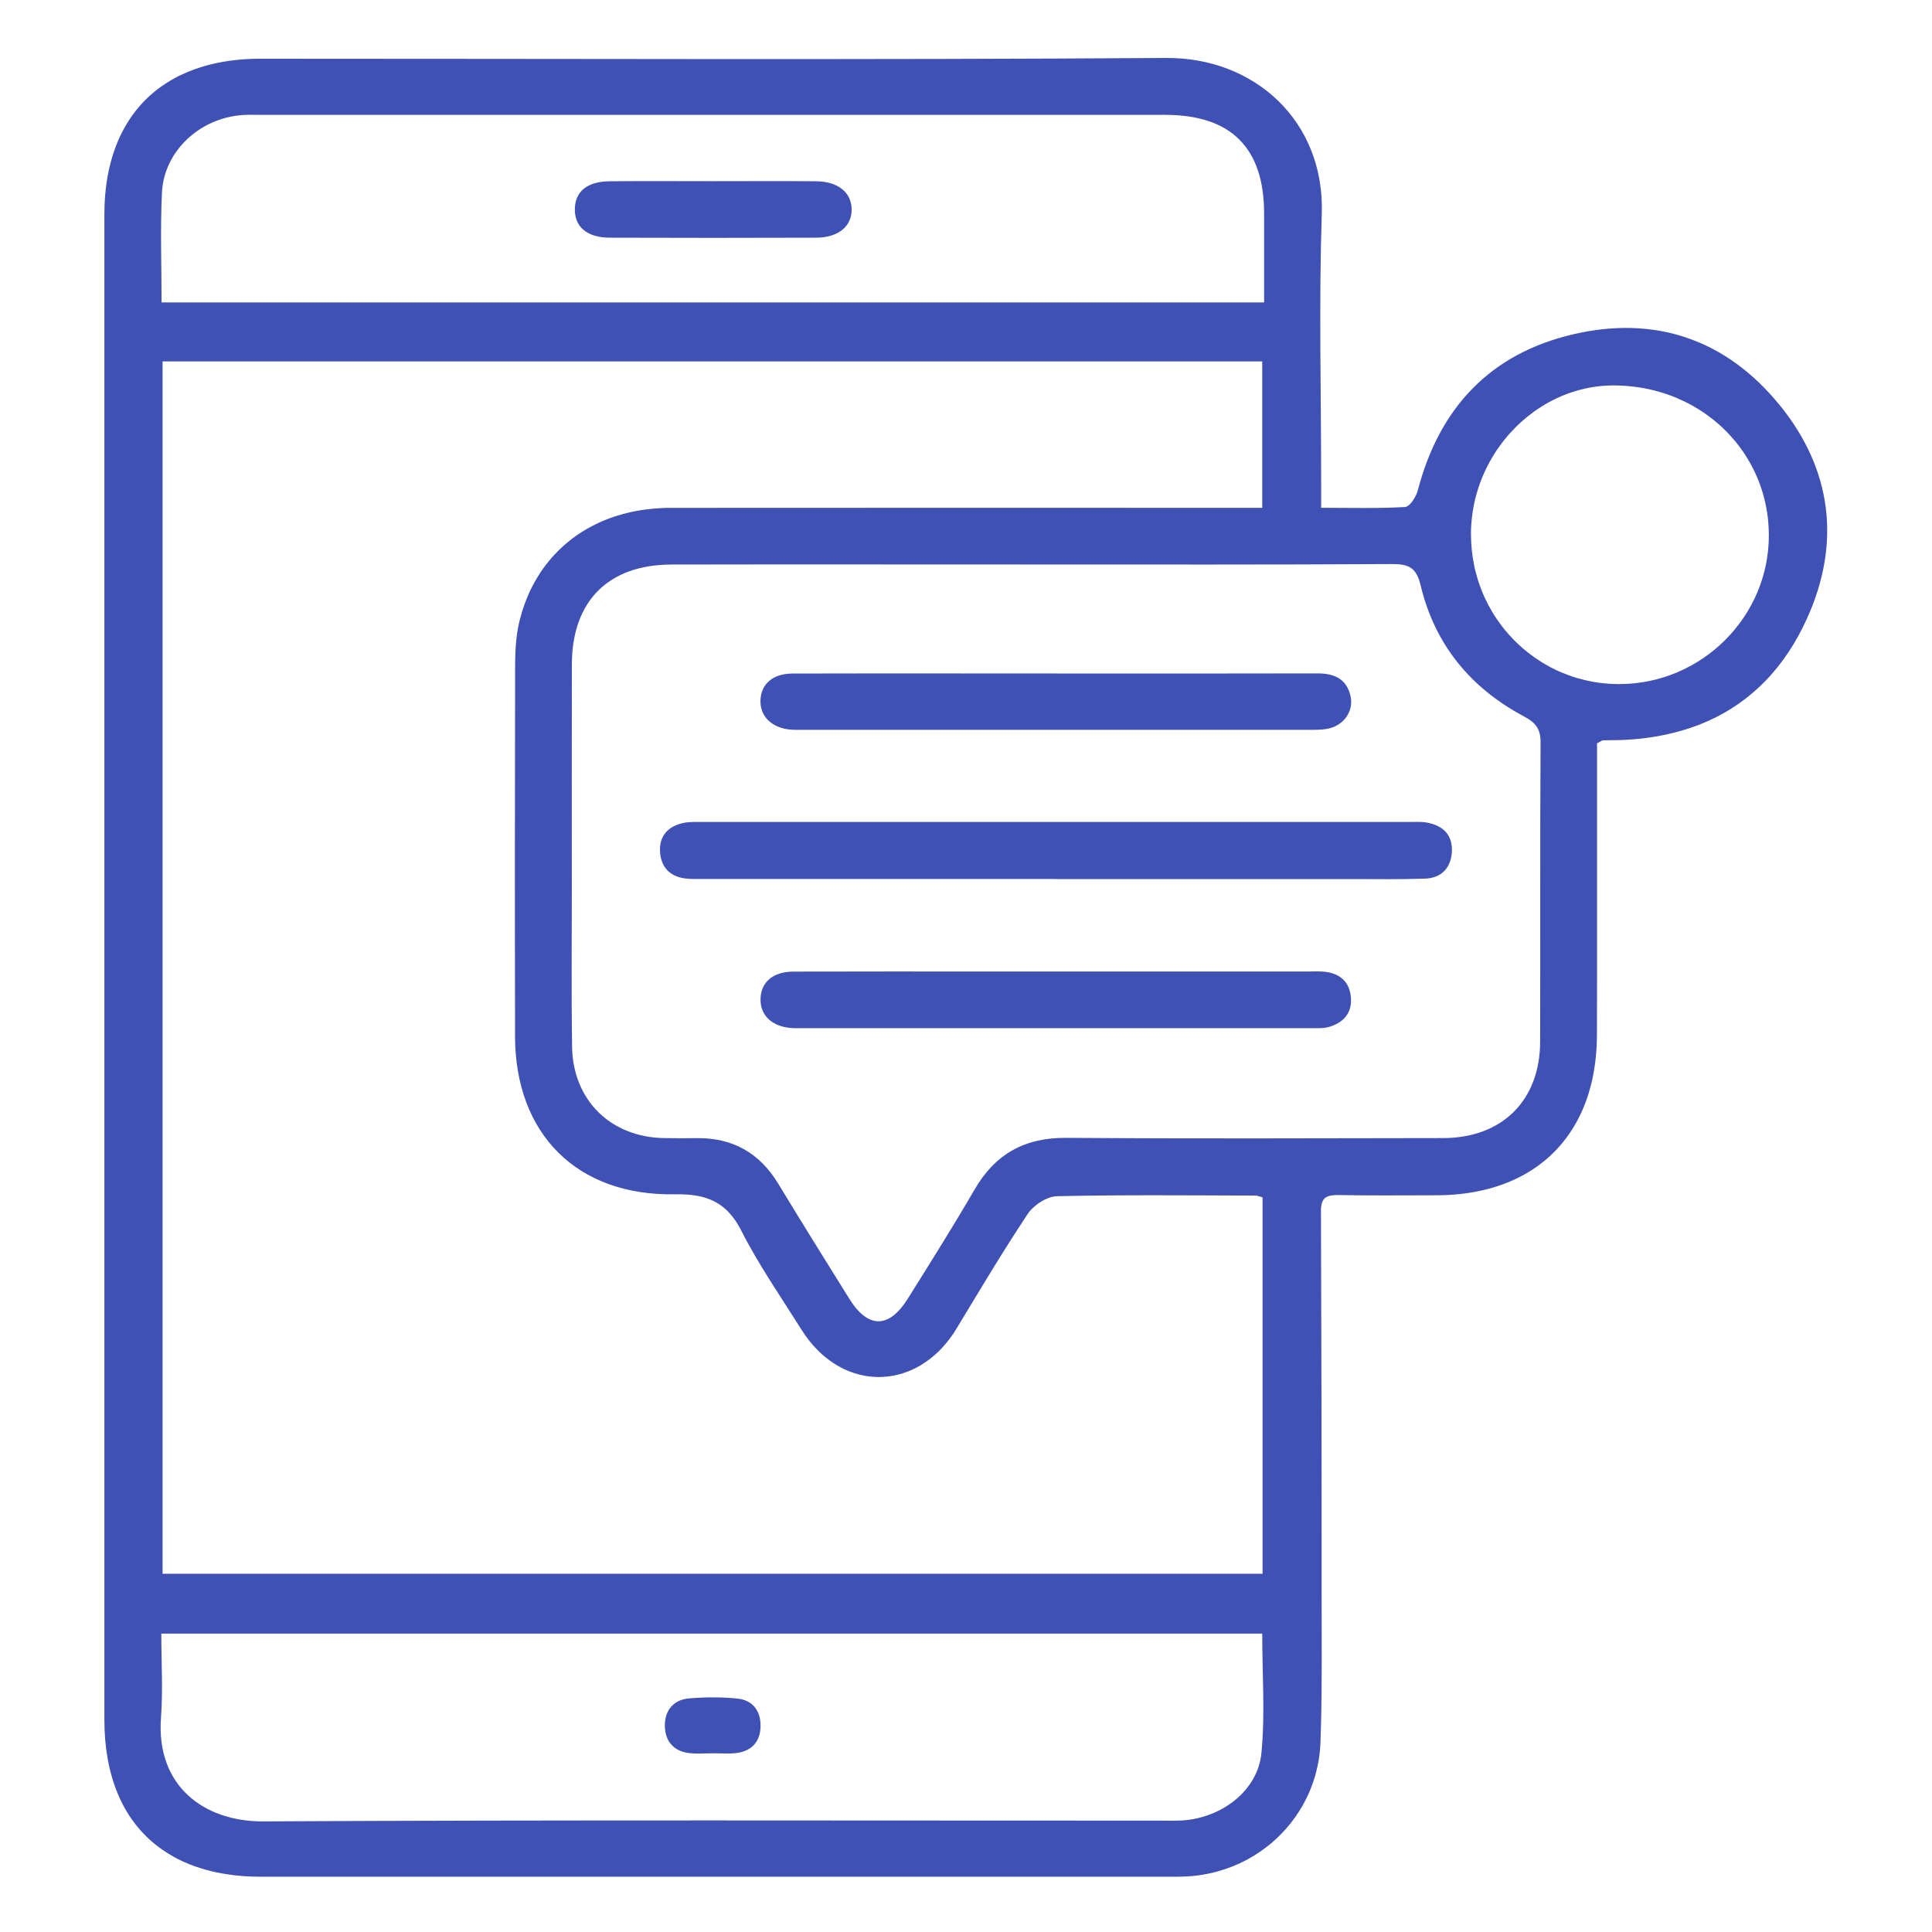
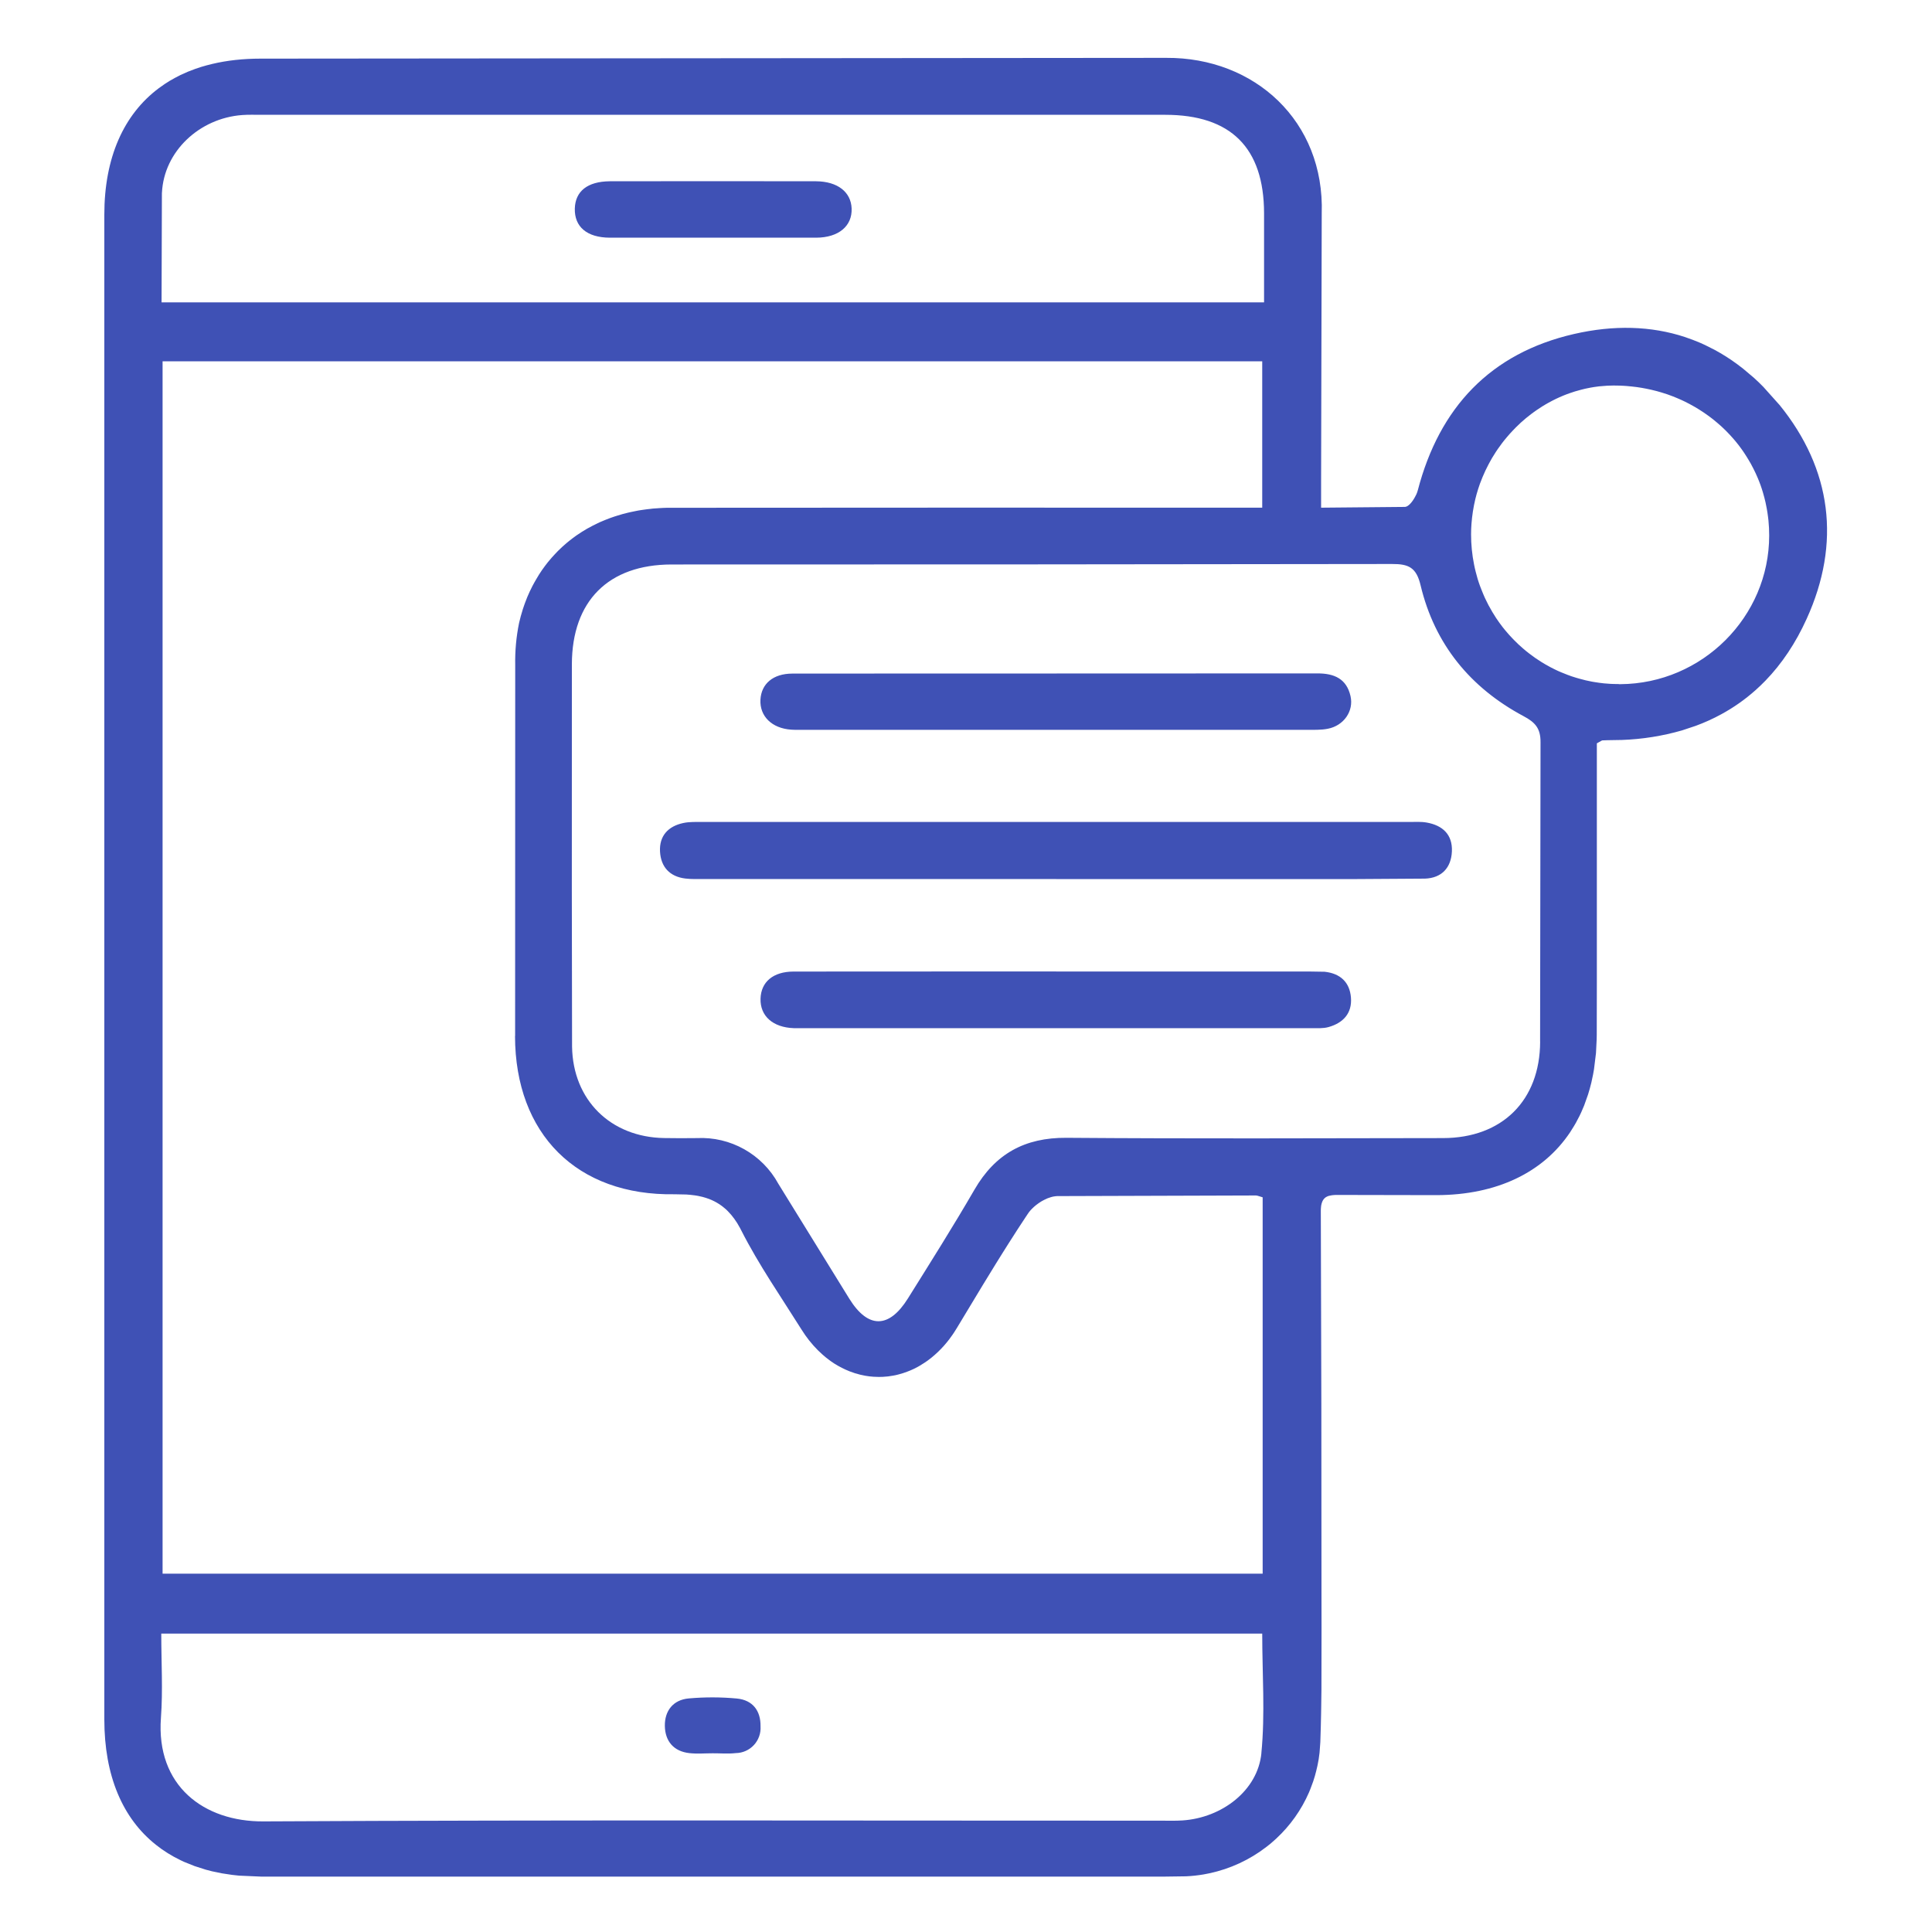
- <svg xmlns="http://www.w3.org/2000/svg" width="40" height="40" viewBox="0 0 40 40" fill="none">
-   <path d="M36.841 8.382C36.735 8.251 36.624 8.128 36.51 8.013C36.482 7.983 36.453 7.955 36.424 7.927C36.388 7.892 36.352 7.858 36.315 7.825C36.241 7.758 36.166 7.695 36.09 7.635C36.053 7.605 36.014 7.576 35.975 7.547C35.821 7.433 35.66 7.331 35.496 7.243C35.431 7.207 35.364 7.174 35.297 7.143C35.264 7.127 35.23 7.112 35.196 7.098C35.145 7.076 35.093 7.055 35.042 7.036H35.041C34.989 7.016 34.937 6.998 34.885 6.98C34.186 6.75 33.415 6.727 32.589 6.917C30.859 7.314 29.801 8.439 29.354 10.153C29.348 10.178 29.337 10.206 29.325 10.235C29.317 10.253 29.307 10.272 29.297 10.29C29.241 10.395 29.157 10.493 29.091 10.497C28.535 10.53 27.976 10.513 27.353 10.513V9.982C27.353 8.129 27.305 6.274 27.366 4.424C27.428 2.511 25.977 1.188 24.146 1.2C17.895 1.242 11.643 1.215 5.392 1.216C5.033 1.216 4.701 1.253 4.397 1.325C4.357 1.334 4.317 1.344 4.278 1.355C4.238 1.366 4.199 1.378 4.16 1.39C4.121 1.402 4.084 1.414 4.046 1.428C3.94 1.466 3.837 1.508 3.739 1.555C3.701 1.574 3.664 1.592 3.627 1.613C3.589 1.633 3.55 1.654 3.513 1.677C3.478 1.698 3.445 1.719 3.411 1.742C3.369 1.769 3.329 1.798 3.289 1.827C2.559 2.373 2.161 3.268 2.161 4.446C2.16 14.831 2.16 25.215 2.161 35.601C2.161 36.763 2.535 37.648 3.23 38.199C3.269 38.23 3.308 38.259 3.349 38.288C3.429 38.345 3.515 38.398 3.604 38.447C3.648 38.471 3.693 38.495 3.74 38.517C3.763 38.528 3.786 38.538 3.81 38.55C3.881 38.581 3.954 38.611 4.029 38.638C4.105 38.664 4.181 38.689 4.261 38.711C4.304 38.723 4.347 38.734 4.391 38.745C4.457 38.76 4.525 38.775 4.594 38.787C4.663 38.799 4.733 38.81 4.805 38.819C4.853 38.826 4.901 38.831 4.95 38.835C5.097 38.849 5.249 38.855 5.406 38.855C11.645 38.855 17.882 38.855 24.12 38.855C24.267 38.855 24.414 38.857 24.561 38.85C24.683 38.844 24.803 38.831 24.921 38.81C24.963 38.803 25.004 38.795 25.044 38.786C25.48 38.693 25.881 38.504 26.22 38.242C26.247 38.222 26.274 38.2 26.3 38.178C26.325 38.158 26.35 38.137 26.374 38.114C26.392 38.099 26.409 38.084 26.425 38.068C26.713 37.801 26.946 37.475 27.105 37.11C27.115 37.086 27.125 37.061 27.135 37.036C27.156 36.986 27.174 36.934 27.192 36.883C27.204 36.846 27.216 36.81 27.226 36.774C27.236 36.74 27.245 36.706 27.253 36.672C27.262 36.639 27.27 36.604 27.277 36.571C27.28 36.561 27.281 36.551 27.283 36.542C27.291 36.506 27.297 36.469 27.304 36.431C27.304 36.424 27.306 36.417 27.307 36.41C27.313 36.37 27.318 36.331 27.323 36.291C27.331 36.218 27.337 36.145 27.339 36.071C27.343 35.962 27.346 35.854 27.349 35.745C27.352 35.655 27.354 35.566 27.355 35.476C27.357 35.436 27.357 35.396 27.357 35.356C27.36 35.233 27.361 35.11 27.362 34.986C27.366 34.559 27.365 34.131 27.364 33.704C27.364 33.699 27.364 33.694 27.364 33.689C27.364 33.483 27.363 33.279 27.363 33.074C27.363 31.74 27.363 30.407 27.36 29.075C27.357 27.741 27.354 26.408 27.349 25.075V25.07C27.349 25.038 27.35 25.01 27.353 24.984C27.355 24.964 27.358 24.946 27.363 24.929C27.364 24.922 27.366 24.915 27.369 24.908C27.381 24.866 27.401 24.834 27.428 24.809C27.441 24.797 27.455 24.787 27.472 24.779C27.498 24.765 27.529 24.756 27.563 24.751C27.574 24.749 27.586 24.747 27.598 24.747C27.63 24.742 27.665 24.742 27.704 24.742C28.383 24.755 29.063 24.748 29.743 24.747C30.994 24.743 31.952 24.276 32.509 23.446C32.538 23.402 32.565 23.359 32.592 23.314C32.605 23.293 32.618 23.27 32.631 23.247C32.657 23.202 32.681 23.155 32.704 23.108C32.716 23.085 32.727 23.061 32.738 23.037C32.761 22.989 32.781 22.939 32.801 22.89C32.832 22.814 32.859 22.738 32.884 22.659C32.908 22.579 32.931 22.498 32.951 22.416C32.965 22.361 32.977 22.305 32.987 22.247C32.994 22.212 33.001 22.176 33.006 22.139C33.025 22.031 33.038 21.919 33.047 21.805C33.055 21.714 33.06 21.62 33.061 21.525C33.062 21.493 33.063 21.461 33.063 21.429C33.064 21.07 33.065 20.71 33.065 20.351C33.065 19.427 33.065 18.503 33.065 17.579C33.065 16.996 33.065 16.413 33.065 15.83V15.391C33.104 15.37 33.129 15.355 33.147 15.345C33.16 15.337 33.169 15.332 33.179 15.33C33.182 15.329 33.184 15.328 33.188 15.328C33.221 15.327 33.254 15.326 33.288 15.326C33.387 15.324 33.488 15.325 33.587 15.321C34.03 15.302 34.444 15.236 34.828 15.123C34.925 15.095 35.019 15.064 35.111 15.03C35.296 14.962 35.472 14.882 35.641 14.79C35.894 14.652 36.129 14.486 36.345 14.294C36.417 14.23 36.487 14.164 36.555 14.094C36.894 13.743 37.181 13.316 37.409 12.812C38.121 11.246 37.929 9.717 36.843 8.382L36.841 8.382ZM3.353 3.99C3.393 3.134 4.128 2.449 5.012 2.382C5.144 2.373 5.278 2.378 5.411 2.378C11.649 2.377 17.888 2.377 24.125 2.378C25.484 2.378 26.169 3.059 26.172 4.413C26.172 5.022 26.172 5.631 26.172 6.261H3.345C3.345 5.48 3.317 4.734 3.353 3.99ZM10.663 21.452C10.667 23.476 11.941 24.76 13.969 24.727C14.053 24.725 14.133 24.727 14.21 24.731C14.239 24.733 14.268 24.735 14.295 24.738C14.297 24.738 14.3 24.738 14.303 24.739C14.329 24.742 14.354 24.745 14.379 24.749C14.392 24.75 14.405 24.753 14.419 24.755C14.425 24.755 14.432 24.757 14.438 24.759C14.445 24.76 14.452 24.762 14.458 24.762C14.489 24.768 14.518 24.775 14.547 24.782C14.569 24.788 14.59 24.794 14.612 24.802C14.616 24.802 14.62 24.804 14.624 24.806C14.643 24.812 14.662 24.819 14.681 24.826C14.753 24.854 14.821 24.888 14.886 24.93C14.899 24.939 14.912 24.947 14.924 24.956C14.937 24.964 14.948 24.974 14.961 24.984C14.986 25.003 15.011 25.024 15.034 25.045C15.046 25.056 15.058 25.067 15.069 25.079C15.115 25.126 15.158 25.177 15.2 25.235C15.221 25.264 15.242 25.294 15.261 25.326C15.281 25.358 15.3 25.391 15.32 25.427C15.329 25.444 15.338 25.462 15.348 25.48C15.709 26.191 16.168 26.851 16.593 27.528C16.695 27.692 16.809 27.835 16.933 27.958C16.963 27.988 16.994 28.018 17.026 28.046C17.049 28.066 17.071 28.085 17.094 28.103C17.117 28.122 17.14 28.139 17.164 28.157C17.179 28.169 17.195 28.18 17.21 28.191C17.231 28.205 17.252 28.219 17.273 28.233C17.299 28.249 17.325 28.264 17.35 28.279C17.377 28.294 17.402 28.308 17.428 28.322C17.481 28.348 17.534 28.372 17.588 28.394C17.66 28.422 17.733 28.445 17.806 28.462C17.836 28.47 17.866 28.476 17.896 28.482C17.903 28.483 17.91 28.485 17.916 28.486C17.945 28.491 17.972 28.494 18 28.498C18.028 28.501 18.056 28.504 18.084 28.506C18.088 28.506 18.093 28.506 18.098 28.506C18.13 28.509 18.163 28.51 18.195 28.51C18.223 28.51 18.251 28.509 18.279 28.507C18.349 28.504 18.42 28.495 18.49 28.483C18.508 28.479 18.525 28.476 18.543 28.472C18.555 28.47 18.568 28.466 18.58 28.463C18.593 28.461 18.605 28.458 18.617 28.454C18.645 28.447 18.672 28.439 18.7 28.43C18.727 28.421 18.754 28.411 18.781 28.401C18.804 28.392 18.827 28.383 18.849 28.374C18.872 28.364 18.894 28.354 18.916 28.343C18.917 28.343 18.917 28.343 18.917 28.343C18.944 28.33 18.97 28.316 18.997 28.302C19.01 28.295 19.023 28.288 19.036 28.281C19.069 28.262 19.102 28.242 19.134 28.22C19.157 28.206 19.18 28.19 19.203 28.173C19.253 28.137 19.302 28.098 19.35 28.055C19.374 28.035 19.398 28.013 19.421 27.991C19.502 27.913 19.579 27.826 19.651 27.732C19.672 27.704 19.694 27.674 19.714 27.645C19.727 27.627 19.74 27.608 19.753 27.589C19.77 27.562 19.788 27.534 19.805 27.505C19.986 27.206 20.166 26.906 20.348 26.607C20.439 26.457 20.53 26.308 20.622 26.159C20.669 26.084 20.716 26.008 20.763 25.933C20.803 25.869 20.843 25.805 20.884 25.741C20.943 25.646 21.003 25.553 21.064 25.46C21.119 25.375 21.174 25.291 21.229 25.207C21.247 25.181 21.264 25.154 21.281 25.129C21.288 25.118 21.297 25.107 21.305 25.095C21.323 25.073 21.342 25.05 21.364 25.029C21.37 25.022 21.377 25.015 21.385 25.008C21.392 25.001 21.401 24.994 21.408 24.987C21.422 24.974 21.436 24.962 21.453 24.95C21.455 24.947 21.457 24.945 21.46 24.943C21.474 24.934 21.487 24.923 21.501 24.914C21.511 24.907 21.521 24.9 21.531 24.894C21.549 24.881 21.569 24.87 21.588 24.859C21.599 24.853 21.61 24.847 21.621 24.842C21.666 24.819 21.712 24.8 21.756 24.787C21.769 24.783 21.781 24.78 21.794 24.778C21.801 24.776 21.808 24.774 21.815 24.774C21.82 24.772 21.825 24.771 21.829 24.771C21.836 24.77 21.842 24.769 21.849 24.769C21.851 24.768 21.853 24.767 21.856 24.768C21.864 24.767 21.874 24.766 21.883 24.766C23.255 24.735 24.628 24.75 26.001 24.753C26.01 24.753 26.02 24.755 26.029 24.757C26.058 24.763 26.092 24.778 26.14 24.791V32.583H3.366V7.483H26.133V10.514H25.668C21.736 10.514 17.805 10.511 13.873 10.515C13.823 10.515 13.773 10.515 13.725 10.518C13.696 10.519 13.667 10.521 13.638 10.523C13.636 10.523 13.633 10.523 13.632 10.523C13.629 10.523 13.628 10.523 13.626 10.524C13.626 10.524 13.626 10.524 13.624 10.524C13.624 10.524 13.618 10.524 13.615 10.525C13.615 10.525 13.614 10.525 13.613 10.525C13.597 10.525 13.582 10.527 13.566 10.528C13.533 10.53 13.498 10.533 13.464 10.538C13.443 10.539 13.421 10.542 13.4 10.545C13.4 10.545 13.398 10.544 13.397 10.545C13.374 10.547 13.351 10.55 13.328 10.555C13.324 10.555 13.32 10.555 13.316 10.556C13.301 10.559 13.288 10.561 13.273 10.562C13.238 10.567 13.204 10.573 13.169 10.58C13.165 10.58 13.161 10.58 13.156 10.582C13.121 10.589 13.087 10.596 13.053 10.604C13.037 10.607 13.021 10.611 13.005 10.615C12.928 10.633 12.854 10.653 12.78 10.677C12.761 10.682 12.741 10.689 12.72 10.696C12.661 10.715 12.603 10.737 12.545 10.76C12.526 10.767 12.508 10.775 12.489 10.783C12.484 10.785 12.478 10.787 12.473 10.79C12.453 10.798 12.435 10.806 12.416 10.815C12.412 10.816 12.408 10.819 12.403 10.821C12.393 10.826 12.384 10.831 12.374 10.835C12.336 10.852 12.3 10.87 12.263 10.89C12.189 10.927 12.117 10.968 12.049 11.012C12.016 11.033 11.985 11.054 11.953 11.075C11.948 11.079 11.942 11.082 11.937 11.086C11.91 11.105 11.884 11.124 11.859 11.143C11.836 11.159 11.814 11.177 11.793 11.194C11.769 11.212 11.748 11.23 11.726 11.249C11.698 11.272 11.67 11.297 11.643 11.322C11.612 11.351 11.581 11.379 11.551 11.41C11.53 11.431 11.51 11.451 11.492 11.472C11.485 11.478 11.48 11.482 11.476 11.488C11.464 11.502 11.451 11.516 11.438 11.53C11.431 11.536 11.426 11.543 11.421 11.549C11.401 11.572 11.381 11.595 11.362 11.619C11.354 11.627 11.347 11.637 11.341 11.646C11.32 11.671 11.3 11.697 11.28 11.723C11.259 11.752 11.238 11.781 11.218 11.81C11.197 11.838 11.178 11.868 11.159 11.899C11.139 11.931 11.12 11.963 11.101 11.995C11.088 12.016 11.076 12.038 11.064 12.059C11.049 12.085 11.036 12.11 11.022 12.136C11.002 12.175 10.983 12.214 10.964 12.255C10.948 12.291 10.931 12.328 10.916 12.366C10.899 12.406 10.883 12.448 10.868 12.49C10.863 12.502 10.859 12.514 10.855 12.526C10.844 12.555 10.833 12.586 10.824 12.617C10.82 12.628 10.816 12.639 10.813 12.65C10.801 12.688 10.79 12.726 10.78 12.766C10.767 12.81 10.756 12.856 10.745 12.902C10.681 13.184 10.666 13.483 10.665 13.774C10.66 16.334 10.658 18.893 10.664 21.452H10.663ZM26.116 36.298C26.04 37.071 25.299 37.636 24.483 37.69C24.337 37.699 24.19 37.694 24.043 37.694C17.846 37.695 11.649 37.677 5.453 37.71C4.222 37.717 3.228 36.975 3.333 35.564C3.375 34.996 3.34 34.422 3.34 33.822H26.133C26.133 34.657 26.195 35.484 26.116 36.298ZM31.887 21.568C31.883 22.785 31.1 23.561 29.877 23.563C27.278 23.567 24.678 23.577 22.079 23.558C21.216 23.551 20.604 23.89 20.175 24.632C19.734 25.393 19.264 26.137 18.798 26.883C18.406 27.511 17.973 27.513 17.585 26.891C17.092 26.1 16.598 25.309 16.115 24.511C15.729 23.872 15.172 23.555 14.427 23.564C14.2 23.567 13.973 23.567 13.747 23.563C12.644 23.544 11.861 22.779 11.844 21.671C11.828 20.591 11.839 19.511 11.839 18.431C11.839 16.871 11.836 15.311 11.84 13.751C11.844 12.445 12.595 11.691 13.902 11.688C16.369 11.683 18.835 11.687 21.301 11.687C23.768 11.687 26.313 11.693 28.82 11.678C29.167 11.677 29.325 11.751 29.413 12.12C29.704 13.34 30.442 14.24 31.544 14.828C31.785 14.956 31.897 15.08 31.896 15.368C31.883 17.434 31.893 19.501 31.887 21.568ZM33.518 14.163C33.481 14.163 33.444 14.162 33.408 14.161C33.384 14.161 33.359 14.159 33.335 14.158C33.291 14.155 33.248 14.152 33.205 14.147C33.172 14.144 33.139 14.14 33.106 14.135C33.073 14.13 33.041 14.126 33.008 14.12C32.992 14.118 32.976 14.115 32.96 14.112C32.871 14.095 32.783 14.075 32.697 14.05C32.674 14.045 32.653 14.039 32.631 14.031C32.599 14.022 32.567 14.011 32.536 14.001C32.512 13.993 32.489 13.984 32.465 13.975H32.464C32.417 13.958 32.371 13.939 32.325 13.92C32.279 13.901 32.233 13.88 32.188 13.858C32.159 13.843 32.13 13.829 32.101 13.814C32.064 13.794 32.028 13.774 31.992 13.753C31.965 13.738 31.938 13.722 31.912 13.705C31.825 13.651 31.742 13.594 31.662 13.531C31.64 13.514 31.619 13.498 31.597 13.48C31.576 13.463 31.554 13.445 31.533 13.427C31.47 13.373 31.409 13.316 31.351 13.256C31.333 13.239 31.317 13.221 31.3 13.203C31.265 13.167 31.232 13.13 31.2 13.092C31.167 13.055 31.136 13.017 31.106 12.978C31.061 12.919 31.017 12.858 30.976 12.797C30.948 12.755 30.922 12.714 30.896 12.671C30.872 12.628 30.847 12.586 30.824 12.542H30.823C30.807 12.511 30.791 12.479 30.776 12.448C30.752 12.401 30.73 12.354 30.709 12.305C30.694 12.271 30.68 12.235 30.666 12.199C30.664 12.194 30.661 12.188 30.66 12.182C30.652 12.162 30.644 12.142 30.637 12.121C30.628 12.1 30.621 12.079 30.615 12.058C30.607 12.034 30.6 12.01 30.592 11.986C30.592 11.986 30.592 11.986 30.592 11.984C30.577 11.936 30.564 11.887 30.552 11.838C30.538 11.789 30.527 11.739 30.517 11.688C30.477 11.485 30.455 11.275 30.455 11.06C30.455 11.024 30.455 10.989 30.456 10.954C30.458 10.918 30.46 10.883 30.462 10.847C30.475 10.671 30.502 10.498 30.542 10.331C30.551 10.298 30.56 10.264 30.569 10.231C30.589 10.159 30.612 10.087 30.637 10.017C30.653 9.97 30.672 9.924 30.69 9.878C30.709 9.832 30.729 9.787 30.75 9.742C30.768 9.703 30.788 9.665 30.808 9.626C30.816 9.61 30.825 9.594 30.833 9.578C30.851 9.545 30.869 9.513 30.888 9.481C30.913 9.439 30.939 9.397 30.965 9.356C30.978 9.336 30.992 9.315 31.006 9.295C31.034 9.255 31.063 9.215 31.092 9.176C31.106 9.157 31.121 9.138 31.137 9.118C31.156 9.094 31.175 9.071 31.194 9.048C31.214 9.025 31.234 9.002 31.254 8.979C31.274 8.956 31.295 8.934 31.316 8.912C31.337 8.89 31.358 8.868 31.38 8.846C31.413 8.812 31.447 8.78 31.481 8.749C31.481 8.747 31.483 8.746 31.484 8.746C31.517 8.716 31.552 8.686 31.587 8.657C31.588 8.654 31.591 8.653 31.593 8.651C31.628 8.623 31.662 8.596 31.697 8.57C31.715 8.555 31.734 8.541 31.753 8.527C31.772 8.514 31.791 8.501 31.81 8.487C31.849 8.461 31.888 8.435 31.927 8.41C31.947 8.398 31.967 8.386 31.987 8.374C32.007 8.362 32.027 8.35 32.048 8.339C32.076 8.323 32.105 8.308 32.134 8.293C32.158 8.28 32.182 8.268 32.206 8.257C32.23 8.245 32.254 8.234 32.279 8.223C32.283 8.221 32.287 8.219 32.291 8.218C32.304 8.212 32.317 8.206 32.33 8.201C32.345 8.194 32.361 8.188 32.376 8.182C32.392 8.174 32.41 8.168 32.427 8.162C32.449 8.153 32.47 8.145 32.492 8.138C32.529 8.125 32.565 8.113 32.601 8.102C32.642 8.089 32.683 8.078 32.724 8.067C32.752 8.059 32.782 8.052 32.812 8.046C32.848 8.038 32.884 8.03 32.92 8.024C32.945 8.019 32.971 8.015 32.996 8.011C33.031 8.006 33.065 8.001 33.1 7.997C33.153 7.991 33.207 7.986 33.261 7.984C33.28 7.982 33.3 7.982 33.318 7.982C33.344 7.981 33.369 7.98 33.395 7.98H33.406C33.448 7.98 33.489 7.98 33.531 7.982C33.558 7.983 33.586 7.985 33.613 7.986C33.633 7.988 33.652 7.989 33.671 7.99C33.706 7.993 33.741 7.996 33.776 8C33.845 8.007 33.914 8.016 33.982 8.028C34.017 8.034 34.05 8.04 34.084 8.047C34.117 8.054 34.149 8.061 34.182 8.068C34.201 8.072 34.22 8.077 34.238 8.082C34.257 8.086 34.276 8.091 34.295 8.096C34.327 8.105 34.358 8.114 34.389 8.123C34.472 8.147 34.553 8.175 34.632 8.206C34.662 8.218 34.693 8.23 34.722 8.243C34.776 8.266 34.829 8.29 34.881 8.315C34.887 8.318 34.892 8.321 34.899 8.324C34.925 8.337 34.951 8.35 34.977 8.364C35.111 8.435 35.24 8.516 35.361 8.605L35.419 8.648C35.437 8.661 35.453 8.674 35.47 8.688C35.496 8.709 35.521 8.73 35.546 8.751C35.588 8.786 35.629 8.822 35.668 8.86C35.687 8.878 35.705 8.897 35.724 8.915C35.744 8.934 35.763 8.954 35.781 8.973C35.793 8.986 35.806 8.999 35.818 9.013C35.843 9.04 35.867 9.067 35.891 9.095C35.907 9.114 35.922 9.132 35.938 9.151C35.977 9.198 36.014 9.246 36.049 9.296C36.065 9.318 36.081 9.34 36.096 9.362C36.115 9.39 36.133 9.418 36.151 9.447C36.164 9.468 36.177 9.489 36.189 9.51C36.206 9.538 36.223 9.566 36.239 9.594C36.259 9.63 36.278 9.666 36.296 9.702C36.312 9.735 36.328 9.768 36.344 9.802C36.36 9.835 36.375 9.87 36.389 9.904C36.398 9.926 36.407 9.949 36.416 9.971C36.425 9.994 36.433 10.017 36.441 10.04C36.449 10.063 36.457 10.086 36.465 10.11C36.475 10.138 36.484 10.165 36.492 10.193C36.503 10.229 36.513 10.265 36.522 10.301C36.531 10.334 36.539 10.366 36.546 10.399C36.556 10.442 36.565 10.485 36.572 10.529C36.583 10.585 36.592 10.642 36.598 10.698C36.601 10.723 36.605 10.749 36.607 10.774C36.617 10.877 36.622 10.981 36.622 11.086C36.622 12.769 35.236 14.152 33.541 14.163H33.518Z" fill="#3F51B5" />
-   <path d="M21.866 18.198C19.44 18.198 17.014 18.198 14.588 18.198C14.455 18.198 14.32 18.204 14.189 18.188C13.864 18.148 13.683 17.947 13.665 17.631C13.647 17.306 13.833 17.107 14.145 17.039C14.273 17.011 14.41 17.018 14.543 17.018C19.421 17.017 24.3 17.017 29.179 17.018C29.299 17.018 29.421 17.009 29.538 17.03C29.868 17.088 30.075 17.279 30.06 17.627C30.044 17.966 29.847 18.178 29.504 18.191C28.984 18.209 28.464 18.2 27.944 18.2C25.918 18.2 23.892 18.2 21.866 18.2V18.198Z" fill="#3F51B5" />
-   <path d="M21.867 20.114C23.613 20.114 25.358 20.114 27.104 20.114C27.21 20.114 27.318 20.107 27.424 20.119C27.744 20.152 27.944 20.331 27.969 20.653C27.996 20.98 27.808 21.179 27.506 21.264C27.393 21.296 27.268 21.287 27.149 21.287C23.631 21.288 20.113 21.288 16.595 21.287C16.541 21.287 16.488 21.289 16.435 21.287C16.002 21.272 15.736 21.036 15.746 20.678C15.756 20.331 16.006 20.117 16.43 20.116C17.789 20.112 19.148 20.114 20.508 20.114C20.96 20.114 21.414 20.114 21.867 20.114V20.114Z" fill="#3F51B5" />
-   <path d="M21.88 13.944C23.678 13.944 25.477 13.947 27.275 13.942C27.623 13.941 27.879 14.052 27.961 14.411C28.032 14.722 27.822 15.023 27.491 15.087C27.349 15.115 27.199 15.11 27.053 15.11C23.589 15.111 20.126 15.111 16.662 15.11C16.569 15.11 16.475 15.113 16.382 15.107C15.982 15.079 15.727 14.83 15.745 14.487C15.761 14.157 16.005 13.947 16.404 13.945C17.616 13.94 18.828 13.943 20.041 13.943C20.653 13.943 21.266 13.943 21.879 13.943L21.88 13.944Z" fill="#3F51B5" />
-   <path d="M14.755 36.3C14.596 36.3 14.435 36.314 14.277 36.297C13.948 36.262 13.771 36.049 13.765 35.736C13.76 35.422 13.936 35.192 14.262 35.164C14.592 35.135 14.928 35.134 15.257 35.166C15.581 35.196 15.752 35.418 15.746 35.741C15.741 36.065 15.557 36.26 15.233 36.296C15.076 36.314 14.915 36.299 14.756 36.3H14.755Z" fill="#3F51B5" />
-   <path d="M14.742 3.751C15.46 3.751 16.178 3.746 16.897 3.753C17.343 3.757 17.619 3.976 17.632 4.316C17.645 4.678 17.366 4.919 16.898 4.921C15.474 4.926 14.051 4.926 12.627 4.921C12.149 4.919 11.891 4.694 11.902 4.317C11.911 3.961 12.161 3.757 12.625 3.753C13.33 3.746 14.036 3.751 14.741 3.751H14.742Z" fill="#3F51B5" />
+ <svg xmlns="http://www.w3.org/2000/svg" width="40" height="40" fill="#3f51b5">
+   <path d="M36.841 8.382l-.331-.37-.086-.086-.109-.102-.225-.19-.115-.088a3.91 3.91 0 0 0-.478-.304l-.199-.1-.102-.046-.154-.062h-.001l-.156-.056c-.699-.23-1.47-.253-2.297-.063-1.73.397-2.787 1.522-3.234 3.236a.59.59 0 0 1-.029.082l-.029.056c-.056.105-.139.202-.206.206l-1.738.016V9.98l.013-5.558c.062-1.913-1.389-3.236-3.22-3.224l-18.754.016c-.358 0-.69.037-.994.109a2.59 2.59 0 0 0-.119.03l-.118.034-.114.038a3.09 3.09 0 0 0-.307.127l-.112.058a1.97 1.97 0 0 0-.114.064l-.102.065-.122.086c-.73.546-1.129 1.441-1.129 2.618v31.155c0 1.162.374 2.047 1.07 2.598l.118.089a2.74 2.74 0 0 0 .255.159 3.09 3.09 0 0 0 .136.07l.07.033.219.088.231.074a3.46 3.46 0 0 0 .13.034l.203.042.211.032.145.016.456.02h18.714l.44-.006a2.98 2.98 0 0 0 .361-.039l.123-.024a2.93 2.93 0 0 0 1.175-.544 3.15 3.15 0 0 0 .081-.064 1.83 1.83 0 0 0 .074-.064 1.41 1.41 0 0 0 .051-.046 2.86 2.86 0 0 0 .679-.958l.03-.074.057-.154.034-.109.027-.102.024-.102.006-.028a2.48 2.48 0 0 0 .021-.111c0-.007.002-.014.003-.022a2.85 2.85 0 0 0 .016-.119l.016-.219.01-.326.006-.269a3 3 0 0 0 .002-.12l.005-.37.002-1.282-.001-.63-.003-3.999-.011-3.999v-.006a.75.75 0 0 1 .005-.086.3.3 0 0 1 .01-.055l.006-.021c.013-.042.032-.074.059-.099.013-.012.027-.022.044-.03.026-.014.057-.022.091-.027l.035-.005a.74.74 0 0 1 .106-.004l2.039.004c1.251-.003 2.209-.47 2.766-1.301l.082-.131.039-.067a2.87 2.87 0 0 0 .073-.139l.034-.071.063-.147.082-.231a3.85 3.85 0 0 0 .067-.242l.036-.169a2.16 2.16 0 0 0 .019-.108l.041-.334.014-.28.002-.096.002-1.078v-2.772-1.75-.438l.082-.046c.013-.008.022-.013.032-.015a3.02 3.02 0 0 1 .109-.004l.299-.005a5.18 5.18 0 0 0 1.242-.198l.282-.094a3.92 3.92 0 0 0 .53-.24 3.76 3.76 0 0 0 .705-.495 3.8 3.8 0 0 0 .21-.201c.339-.35.626-.778.854-1.282.712-1.566.52-3.095-.566-4.43h-.002zM3.353 3.99c.041-.856.775-1.542 1.659-1.608.132-.01.266-.005.399-.005h18.714c1.358 0 2.043.682 2.046 2.035V6.26H3.345l.007-2.27zm7.31 17.462c.004 2.024 1.278 3.308 3.306 3.274l.241.005.085.007.084.01.04.006.039.007.089.02.065.019.07.024a1.13 1.13 0 0 1 .205.104l.038.026a.38.38 0 0 1 .038.028 1.33 1.33 0 0 1 .073.061l.034.034a1.29 1.29 0 0 1 .132.156 1.27 1.27 0 0 1 .061.09 1.97 1.97 0 0 1 .058.101l.028.054c.361.71.82 1.371 1.245 2.048a2.38 2.38 0 0 0 .34.43l.094.088.068.058.07.054.046.034a1.74 1.74 0 0 0 .063.042l.077.046.078.042a2.04 2.04 0 0 0 .16.072 1.67 1.67 0 0 0 .218.069l.09.019.02.004a1.49 1.49 0 0 0 .167.02l.111.004a1.47 1.47 0 0 0 .084-.002c.07-.003.141-.012.211-.025l.053-.01.037-.009.038-.01a1.6 1.6 0 0 0 .082-.024l.082-.029.068-.027.067-.03.08-.041.039-.022a1.81 1.81 0 0 0 .098-.061l.069-.047a1.82 1.82 0 0 0 .147-.118l.071-.065a2.25 2.25 0 0 0 .23-.258 1.73 1.73 0 0 0 .063-.087l.038-.056.053-.084.542-.898.274-.447.141-.226.121-.192.18-.281.166-.253.052-.078.024-.034a.74.74 0 0 1 .058-.066c.006-.007.014-.014.022-.021a.53.53 0 0 1 .022-.021l.045-.038.049-.036.03-.02c.018-.013.038-.024.057-.034l.034-.018a.69.69 0 0 1 .135-.054l.038-.01.021-.004.034-.005.034-.003 4.118-.013c.009 0 .018.002.028.004.029.006.062.021.111.034v7.792H3.366v-25.1h22.767v3.03h-.466c-3.931 0-7.863-.003-11.795.002-.05 0-.099 0-.148.003-.029.001-.058.002-.086.005-.014.001-.02.001-.023.002-.018 0-.033.002-.049.003a1.09 1.09 0 0 0-.102.01c-.022.002-.043.004-.064.007s-.05.006-.073.01-.04.006-.055.008c-.034.005-.069.01-.103.018a2.5 2.5 0 0 0-.116.024c-.016.003-.032.007-.049.011a2.85 2.85 0 0 0-.224.062.87.87 0 0 0-.06.019c-.059.019-.118.041-.175.064-.019.007-.038.015-.056.023a1 1 0 0 0-.073.031l-.042.02a2.87 2.87 0 0 0-.111.055 2.56 2.56 0 0 0-.214.122 3.92 3.92 0 0 0-.095.063c-.006.003-.011.007-.017.011-.026.018-.052.038-.078.057a1.57 1.57 0 0 0-.066.051l-.066.054c-.028.023-.056.048-.083.073a2.39 2.39 0 0 0-.092.088c-.021.021-.041.042-.059.062-.006.006-.011.01-.015.016l-.038.042c-.007.006-.012.012-.017.018l-.059.07c-.008.008-.015.018-.022.026a1.83 1.83 0 0 0-.06.078 2.92 2.92 0 0 0-.062.086 1.71 1.71 0 0 0-.059.089 3.88 3.88 0 0 0-.058.097c-.013.021-.025.042-.037.064l-.042.077a3.23 3.23 0 0 0-.058.118 2.75 2.75 0 0 0-.049.111 3.31 3.31 0 0 0-.048.124c-.005.012-.009.024-.013.036a1.63 1.63 0 0 0-.031.091c-.004.011-.007.022-.01.034a2.42 2.42 0 0 0-.034.115 2.6 2.6 0 0 0-.034.136 3.98 3.98 0 0 0-.08.873l-.002 7.678h-.001zm15.453 14.846c-.076.773-.817 1.338-1.633 1.392-.146.01-.293.005-.44.005-6.197.001-12.394-.018-18.59.015-1.231.007-2.226-.734-2.121-2.146.042-.568.007-1.142.007-1.742h22.794c0 .835.062 1.662-.018 2.476zm5.771-14.73c-.004 1.217-.787 1.993-2.01 1.995-2.599.004-5.199.014-7.798-.006-.863-.006-1.475.332-1.904 1.074-.441.761-.911 1.505-1.377 2.251-.392.628-.826.63-1.213.008l-1.47-2.381a1.82 1.82 0 0 0-1.688-.946 21.41 21.41 0 0 1-.68-.001c-1.103-.019-1.886-.785-1.903-1.892l-.005-3.24.001-4.68c.004-1.306.755-2.061 2.062-2.063l7.399-.002 7.518-.008c.347-.002.505.072.593.442.291 1.22 1.03 2.12 2.131 2.708.241.128.354.252.352.54l-.009 6.2zm1.631-7.405a2.54 2.54 0 0 1-.11-.002 1.11 1.11 0 0 1-.073-.003c-.044-.002-.087-.006-.13-.01-.033-.003-.066-.007-.098-.012l-.098-.015c-.016-.002-.032-.005-.048-.008-.089-.017-.177-.037-.263-.062l-.066-.019a3.31 3.31 0 0 1-.095-.03c-.024-.008-.047-.017-.071-.026h-.001a4.15 4.15 0 0 1-.138-.055 2.11 2.11 0 0 1-.137-.062 2.96 2.96 0 0 1-.087-.044 1.94 1.94 0 0 1-.11-.061 1.3 1.3 0 0 1-.08-.048 2.86 2.86 0 0 1-.25-.174l-.065-.051-.064-.054c-.063-.054-.124-.11-.182-.17l-.051-.053a2.2 2.2 0 0 1-.1-.111c-.033-.038-.064-.075-.094-.114a3.24 3.24 0 0 1-.13-.181 4.13 4.13 0 0 1-.079-.126l-.073-.13h-.001l-.047-.094a1.85 1.85 0 0 1-.066-.143 2.08 2.08 0 0 1-.043-.106l-.03-.078a.98.98 0 0 1-.022-.063l-.023-.072-.04-.147c-.012-.049-.025-.1-.034-.15a3.17 3.17 0 0 1-.062-.628l.002-.106.006-.106c.013-.176.04-.349.08-.516l.026-.1a3.56 3.56 0 0 1 .068-.214 4.11 4.11 0 0 1 .054-.138 3.49 3.49 0 0 1 .06-.136 2.51 2.51 0 0 1 .058-.116.76.76 0 0 1 .026-.049l.054-.097.078-.125c.013-.02.026-.041.041-.061l.086-.119c.014-.019.03-.038.045-.058l.058-.07.06-.069a1.66 1.66 0 0 1 .062-.067l.064-.066a2.36 2.36 0 0 1 .102-.098 3.03 3.03 0 0 1 .106-.092 2.56 2.56 0 0 1 .11-.087c.018-.014.038-.029.057-.042l.057-.04a4.72 4.72 0 0 1 .117-.077 1.19 1.19 0 0 1 .06-.036c.02-.012.04-.024.061-.035.028-.016.057-.031.086-.046a1.51 1.51 0 0 1 .072-.036 1.2 1.2 0 0 1 .073-.034l.051-.022.046-.019c.017-.007.034-.014.051-.02s.043-.017.066-.024c.036-.013.072-.025.109-.036s.082-.024.122-.034a1.57 1.57 0 0 1 .088-.022 2.58 2.58 0 0 1 .108-.022 2.06 2.06 0 0 1 .077-.013c.034-.006.069-.01.103-.014a2.87 2.87 0 0 1 .162-.013c.018-.002.038-.002.057-.002l.077-.002h.011c.042 0 .083 0 .125.002a2.84 2.84 0 0 1 .082.004l.058.004c.035.002.07.006.105.01a2.91 2.91 0 0 1 .206.028 2.07 2.07 0 0 1 .102.019l.098.021c.019.004.038.009.056.014a.95.95 0 0 0 .057.014l.094.027a2.79 2.79 0 0 1 .242.083l.09.037c.054.022.107.047.159.072l.095.049a3.17 3.17 0 0 1 .385.241l.058.043a1 1 0 0 1 .051.04l.076.063a2.62 2.62 0 0 1 .122.109l.057.055.056.058a.89.89 0 0 1 .038.04 3.57 3.57 0 0 1 .073.082c.016.018.031.037.047.056a2.78 2.78 0 0 1 .111.145l.046.066a1.92 1.92 0 0 1 .055.085c.014.021.026.042.038.062l.05.085a1.73 1.73 0 0 1 .057.108 2.24 2.24 0 0 1 .048.099l.045.102c.01.022.018.045.027.067s.018.046.026.069l.024.07a1.32 1.32 0 0 1 .026.083c.011.036.021.072.03.108s.017.065.024.098c.01.043.018.086.026.13.01.056.019.113.026.17l.009.076c.01.102.015.206.015.312 0 1.682-1.386 3.066-3.081 3.077h-.023zm-11.652 4.036h-7.278c-.134 0-.268.006-.399-.01-.325-.04-.506-.241-.524-.557-.018-.326.168-.525.48-.592.128-.028.265-.022.398-.022h14.636c.12 0 .242-.009.359.012.33.058.537.249.522.598-.015.339-.213.55-.556.563l-1.559.01h-6.078v-.002zm.001 1.915h5.237l.32.005c.321.034.52.213.546.534.026.327-.162.526-.463.611-.113.032-.238.023-.357.023H16.595h-.16c-.433-.015-.699-.251-.689-.61.01-.347.26-.561.684-.562l4.078-.002h1.359v-.001zm.013-6.17l5.395-.002c.348-.001.604.11.686.47.071.31-.139.612-.47.676-.142.028-.292.022-.438.022H16.662c-.094 0-.187.003-.28-.003-.4-.027-.655-.277-.638-.619.017-.33.261-.541.659-.542l3.637-.002h1.838l.001.002zM14.755 36.3c-.159 0-.32.014-.478-.003-.33-.035-.506-.248-.512-.561s.17-.544.497-.572a5.5 5.5 0 0 1 .994.002c.328.032.495.253.49.575a.52.52 0 0 1-.513.555c-.158.018-.319.003-.478.004h-.001zm-.013-32.549l2.155.002c.446.004.722.223.735.563.014.362-.266.603-.734.605h-4.271c-.478-.002-.736-.227-.726-.604.01-.356.26-.56.724-.564l2.115-.002h.001z" />
</svg>
